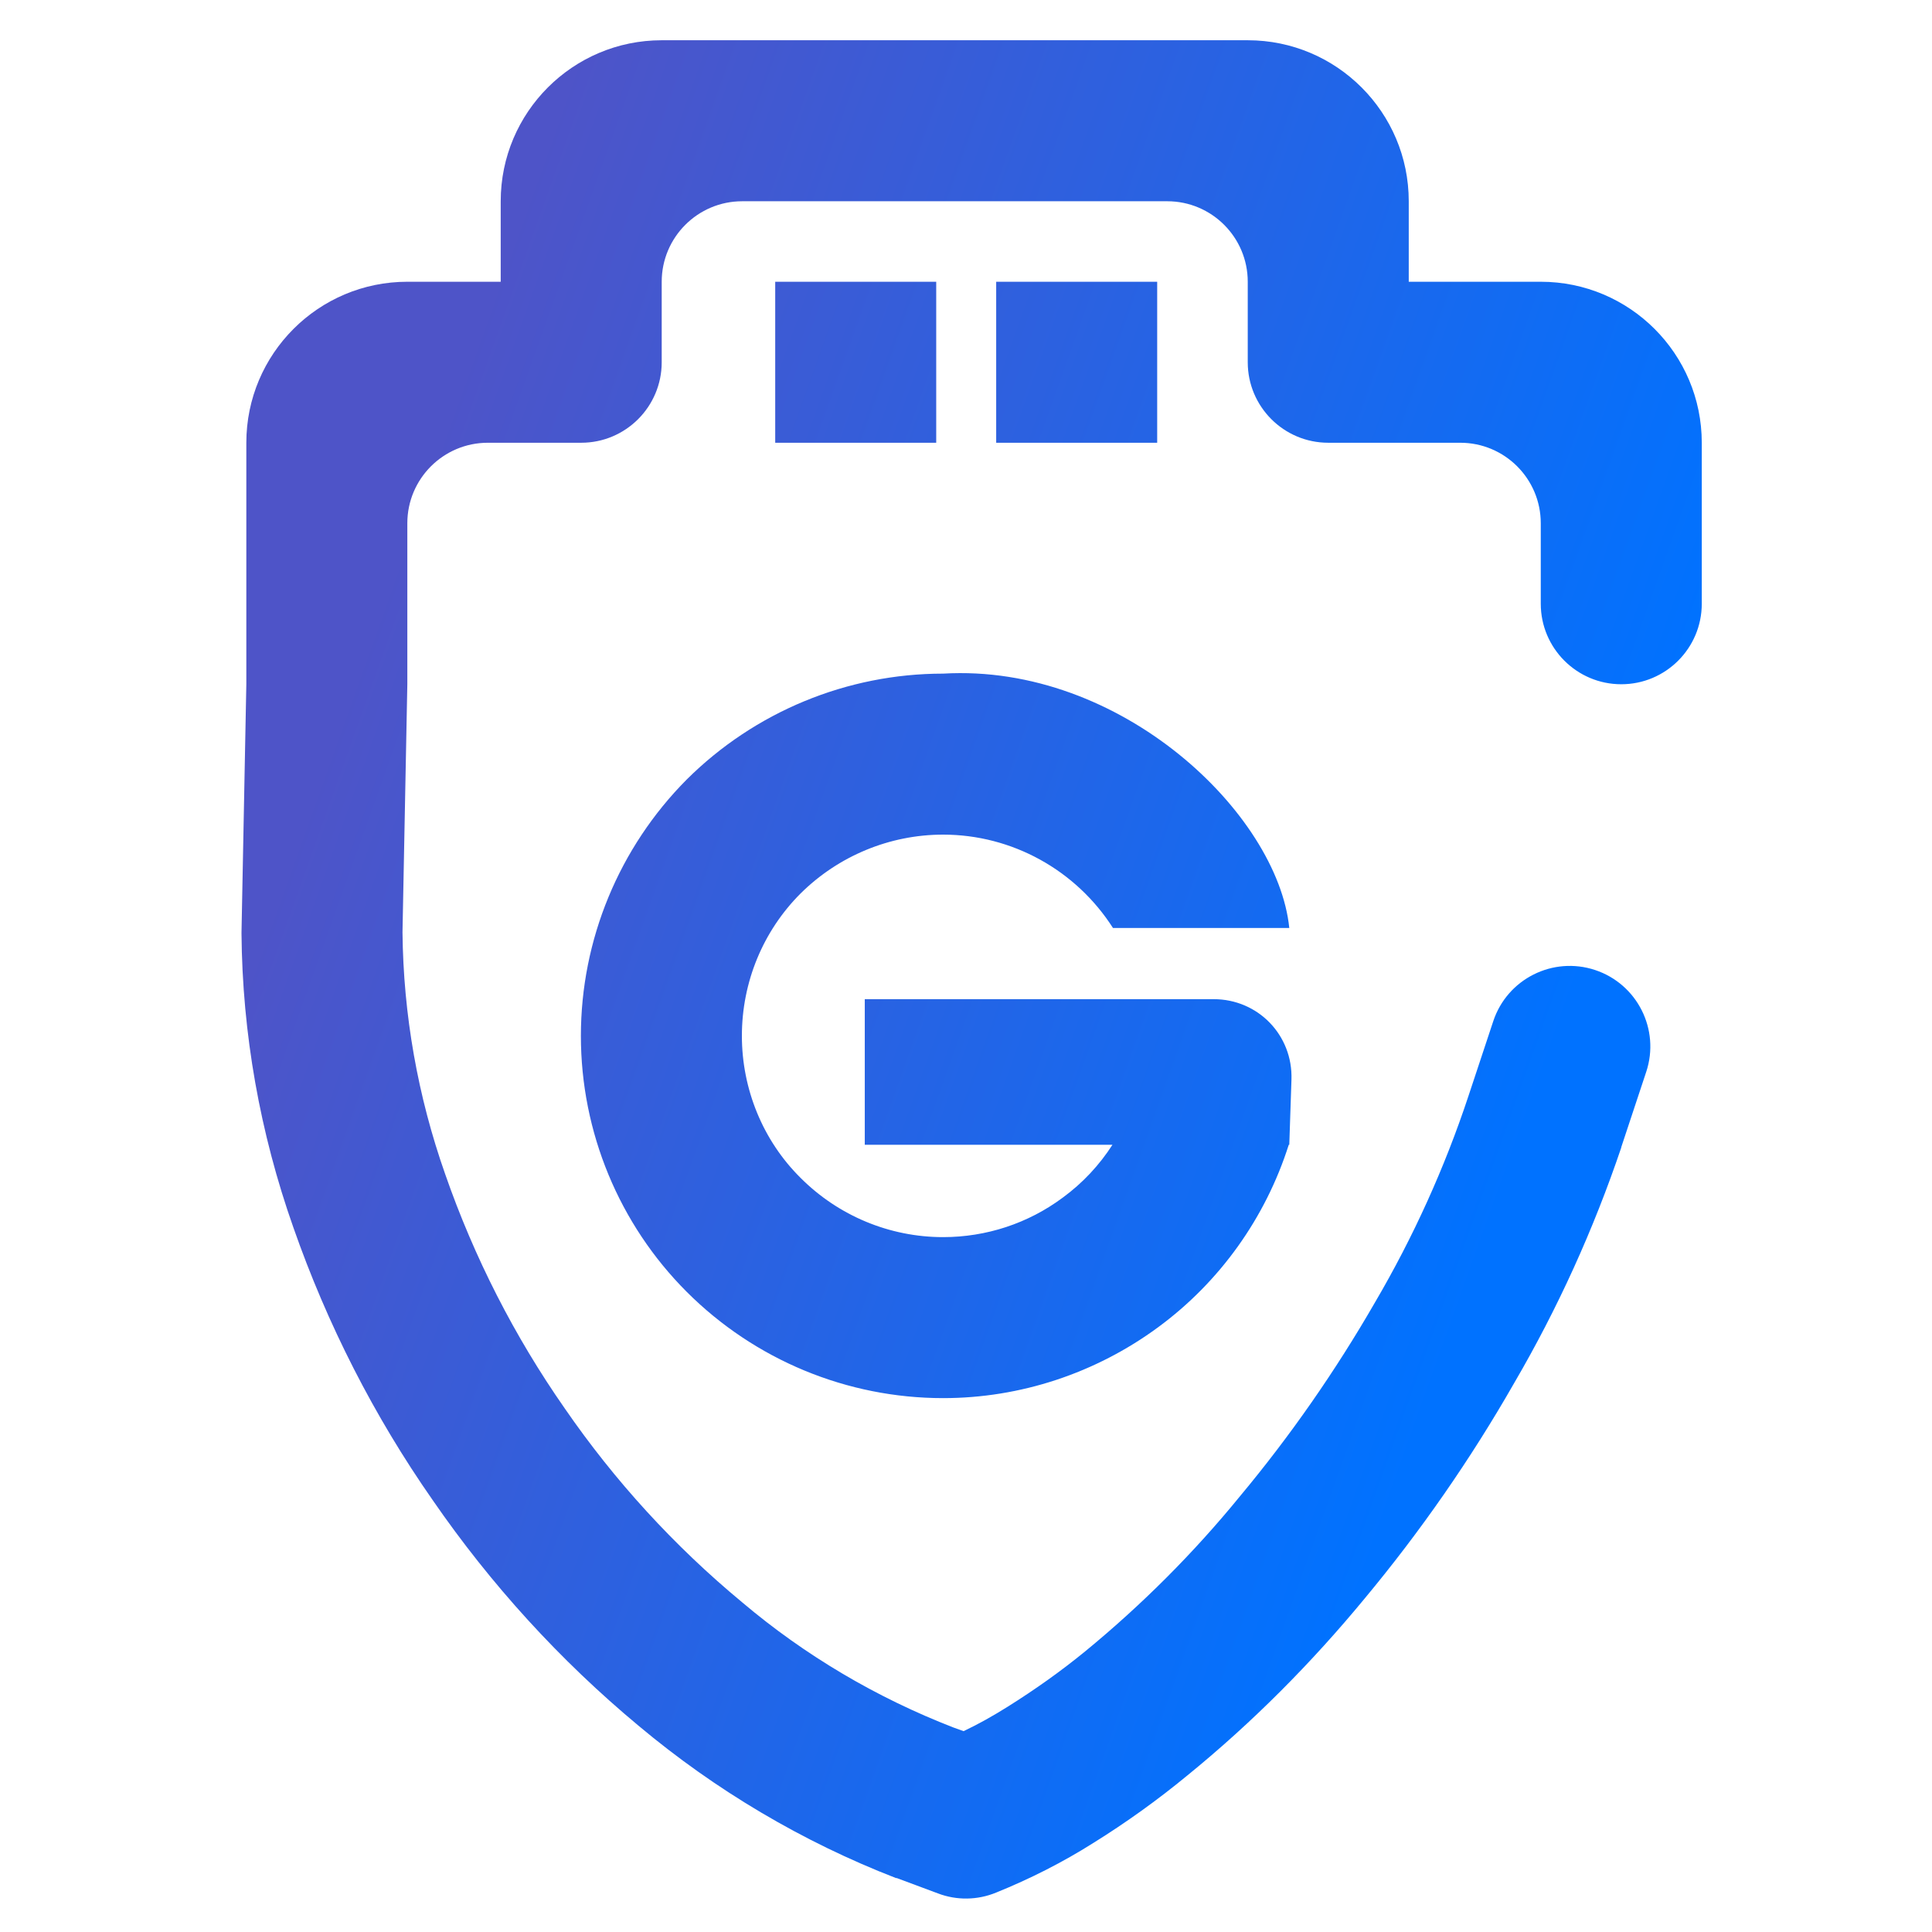
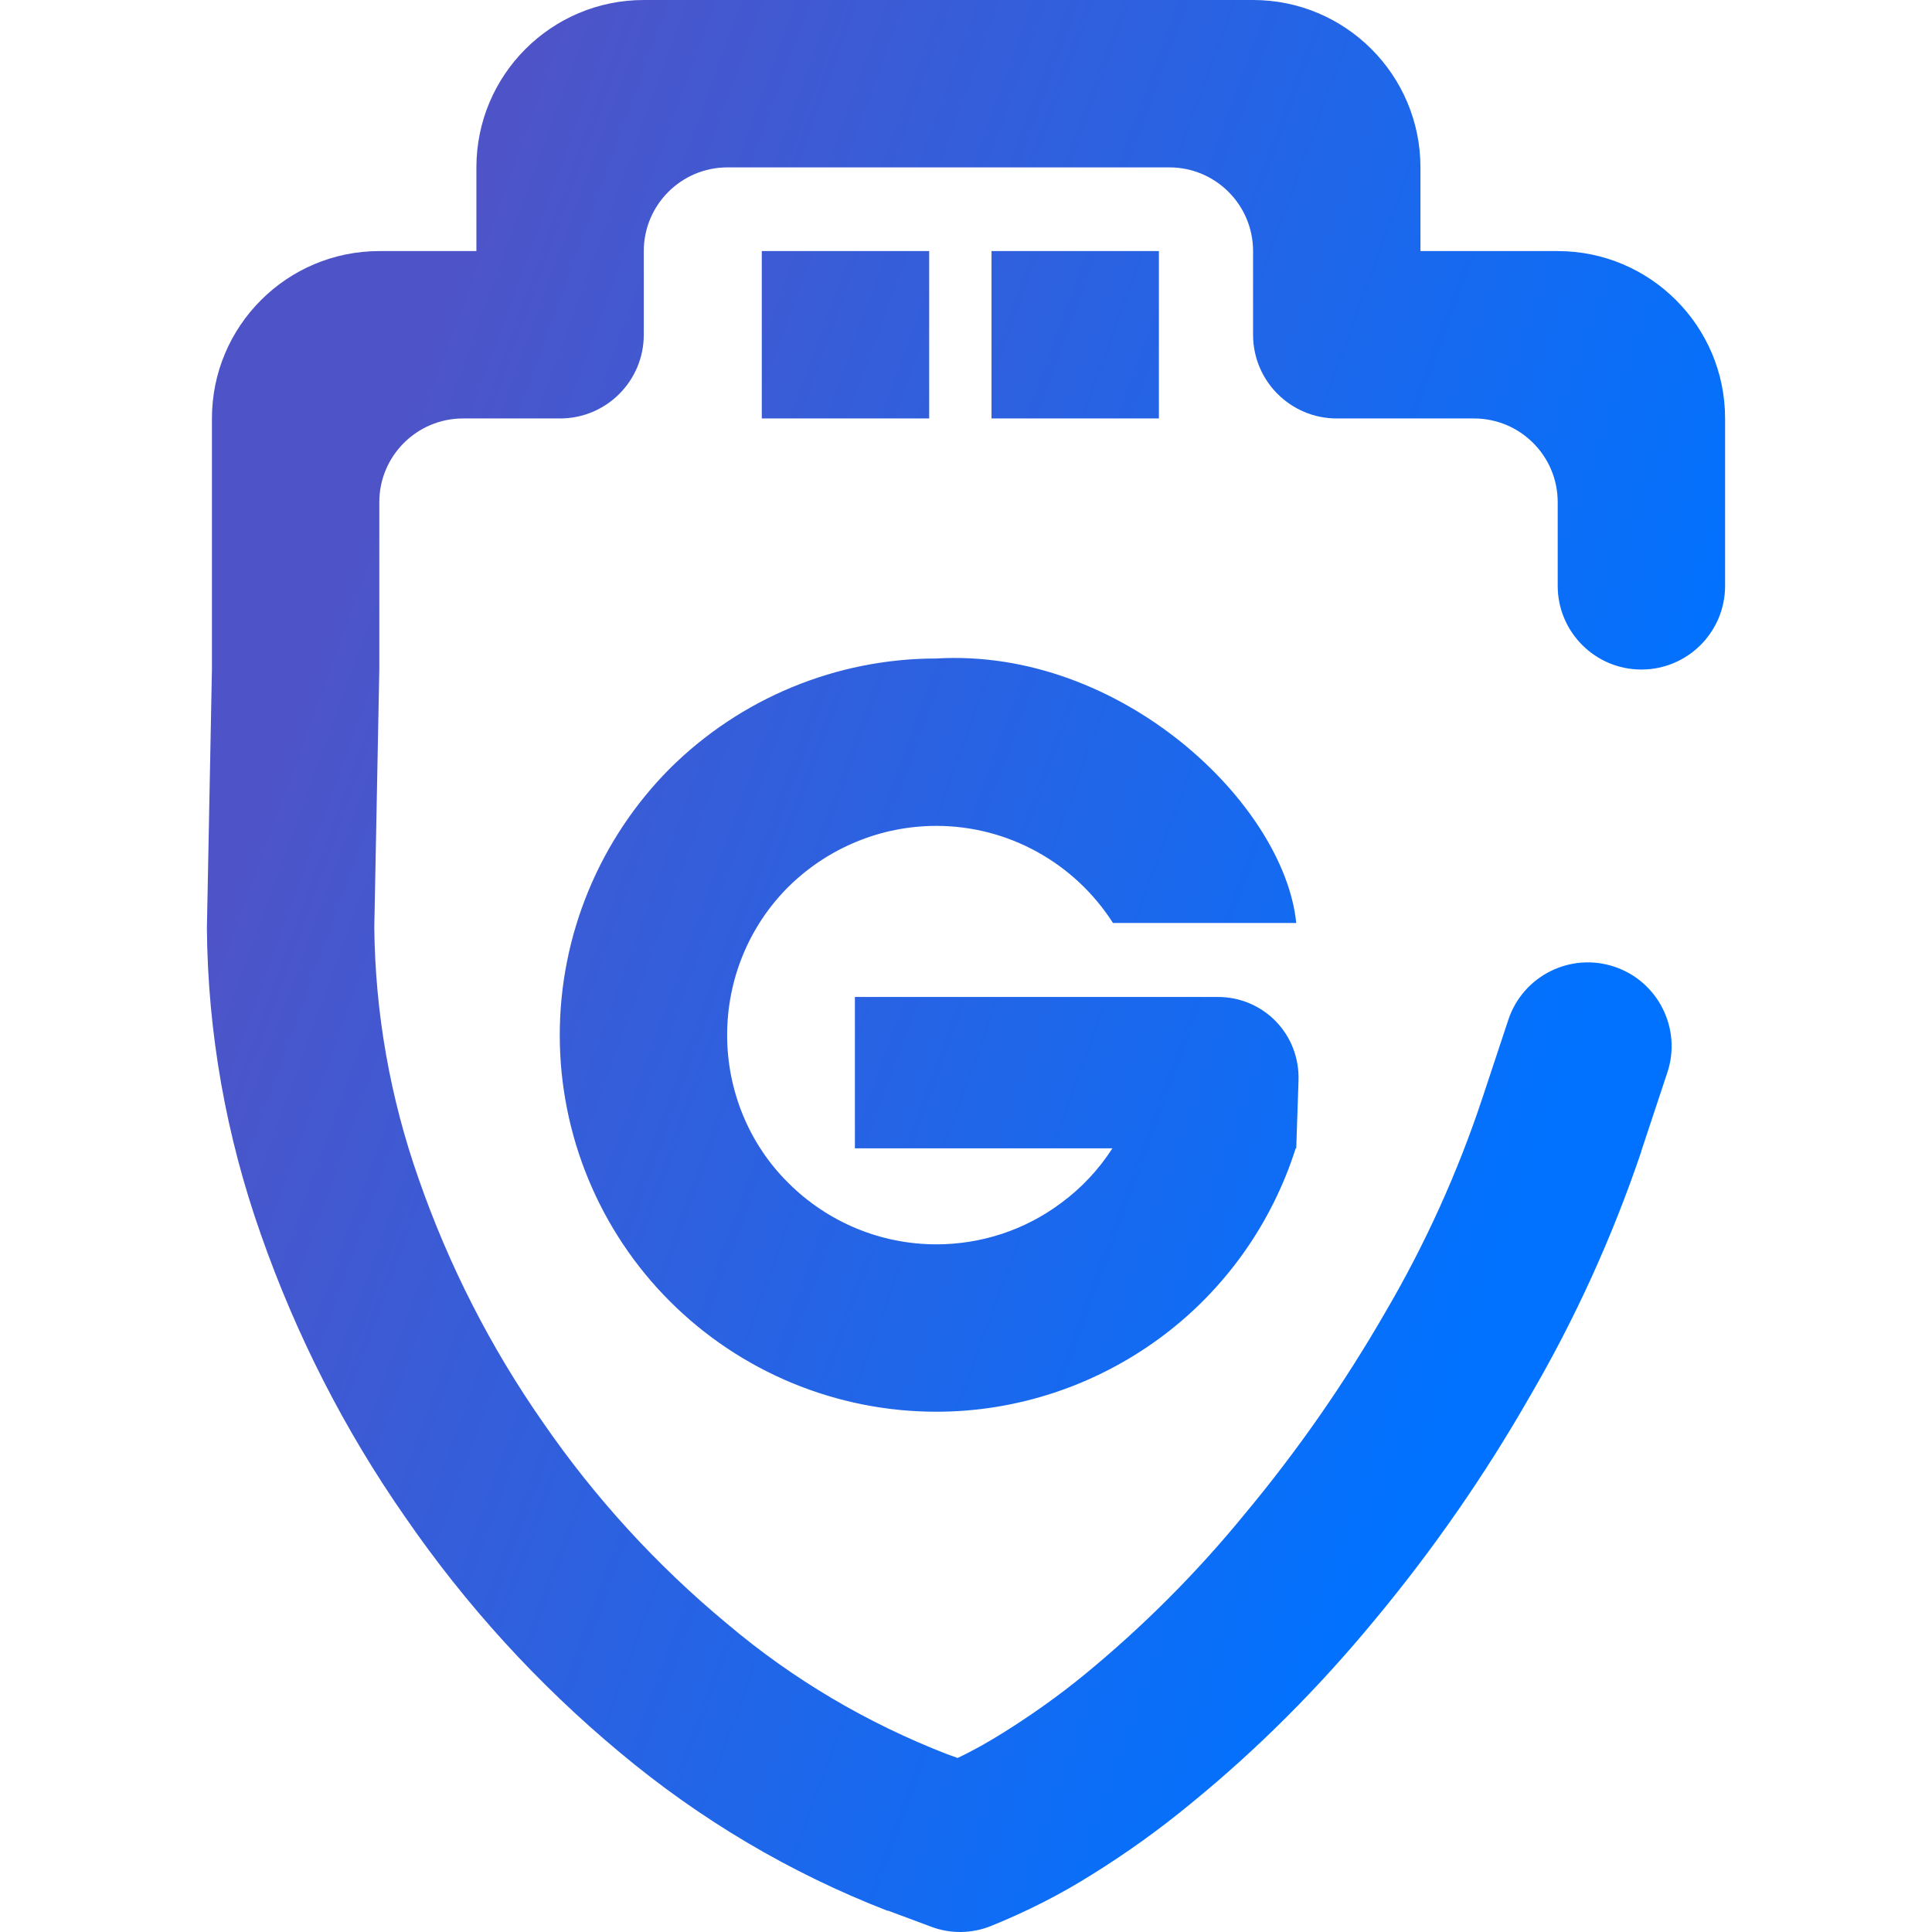
- <svg xmlns="http://www.w3.org/2000/svg" style="isolation:isolate" viewBox="0 0 48 48" width="48pt" height="48pt">
+ <svg xmlns="http://www.w3.org/2000/svg" style="isolation:isolate" viewBox="0 0 36 36" width="48" height="48" version="1.1" id="svg9">
+   <defs id="defs13" />
  <linearGradient id="_lgradient_11" x1="0" y1="0.5" x2="0.907" y2="0.92" gradientTransform="matrix(36.28,0,0,46.169,6,1)" gradientUnits="userSpaceOnUse">
-     <stop offset="0%" stop-opacity="1" style="stop-color:rgb(78,84,200)" />
-     <stop offset="83.888%" stop-opacity="1" style="stop-color:rgb(0,114,255)" />
+     <stop offset="0%" stop-opacity="1" style="stop-color:rgb(78,84,200)" id="stop2" />
+     <stop offset="83.888%" stop-opacity="1" style="stop-color:rgb(0,114,255)" id="stop4" />
  </linearGradient>
-   <path d=" M 6.12 17 L 6 23.17 C 6 23.18 6 23.18 6 23.19 C 6.02 25.68 6.46 28.15 7.29 30.5 C 8.13 32.9 9.29 35.18 10.75 37.27 C 12.19 39.36 13.91 41.25 15.87 42.88 C 17.78 44.48 19.94 45.76 22.26 46.66 C 22.27 46.66 22.27 46.66 22.28 46.66 L 23.3 47.04 C 23.77 47.22 24.29 47.21 24.75 47.02 C 25.59 46.68 26.4 46.27 27.16 45.79 C 27.98 45.28 28.76 44.72 29.5 44.11 C 31.11 42.8 32.58 41.32 33.9 39.72 C 35.29 38.05 36.54 36.25 37.62 34.36 C 38.7 32.51 39.59 30.55 40.28 28.51 C 40.28 28.51 40.28 28.5 40.28 28.5 L 40.9 26.63 L 40.9 26.63 C 41.248 25.581 40.679 24.448 39.63 24.1 L 39.63 24.1 C 38.581 23.752 37.448 24.321 37.1 25.37 L 37.1 25.37 L 37.1 25.37 L 36.48 27.24 C 35.89 29.02 35.11 30.74 34.16 32.36 C 33.18 34.06 32.06 35.67 30.81 37.17 C 29.66 38.58 28.37 39.87 26.97 41.02 C 26.36 41.52 25.71 41.98 25.04 42.4 C 24.69 42.62 24.32 42.83 23.94 43.01 L 23.69 42.92 C 21.78 42.18 20 41.13 18.44 39.81 C 16.75 38.41 15.27 36.79 14.03 34.99 C 12.78 33.2 11.78 31.24 11.06 29.17 C 10.38 27.24 10.02 25.21 10 23.16 L 10.12 17 L 10.12 17 L 10.12 15 L 10.12 13 C 10.12 11.896 11.016 11 12.12 11 L 14.44 11 C 15.544 11 16.44 10.104 16.44 9 L 16.44 7 C 16.44 5.896 17.336 5 18.44 5 L 29 5 C 30.104 5 31 5.896 31 7 L 31 9 C 31 10.104 31.896 11 33 11 L 36.28 11 C 37.384 11 38.28 11.896 38.28 13 L 38.28 15 L 38.28 15 C 38.28 16.104 39.176 17 40.28 17 L 40.28 17 C 41.384 17 42.28 16.104 42.28 15 L 42.28 15 L 42.28 11 C 42.28 8.792 40.488 7 38.28 7 L 35 7 L 35 5 C 35 2.792 33.208 1 31 1 L 16.44 1 C 14.232 1 12.44 2.792 12.44 5 L 12.44 7 L 10.12 7 C 7.912 7 6.12 8.792 6.12 11 L 6.12 15 L 6.12 17 L 6.12 17 L 6.12 17 L 6.12 17 Z  M 32.019 28.441 C 31.444 30.252 30.31 31.846 28.772 32.976 C 27.222 34.116 25.352 34.736 23.432 34.736 C 21.042 34.736 18.752 33.786 17.062 32.096 C 15.382 30.416 14.432 28.126 14.432 25.736 C 14.432 23.346 15.382 21.056 17.062 19.366 C 18.752 17.686 21.042 16.736 23.432 16.736 C 27.853 16.477 31.743 20.217 32.032 23.056 L 27.652 23.056 C 26.732 21.616 25.142 20.736 23.432 20.736 C 22.102 20.736 20.832 21.266 19.892 22.196 C 18.952 23.136 18.432 24.406 18.432 25.736 C 18.432 27.056 18.952 28.336 19.892 29.266 C 20.832 30.206 22.102 30.736 23.432 30.736 C 24.502 30.736 25.542 30.396 26.402 29.756 C 26.895 29.396 27.312 28.949 27.639 28.441 L 21.485 28.441 L 21.485 24.824 L 30.153 24.824 C 31.257 24.824 32.123 25.72 32.086 26.823 L 32.032 28.441 L 32.019 28.441 L 32.019 28.441 L 32.019 28.441 L 32.019 28.441 Z  M 19.26 7 L 23.26 7 L 23.26 11 L 19.26 11 L 19.26 7 L 19.26 7 Z  M 24.75 7 L 28.75 7 L 28.75 11 L 24.75 11 L 24.75 7 Z " fill-rule="evenodd" fill="url(#_lgradient_11)" />
+   <g id="g826" transform="matrix(0.7797444,0,0,0.7797444,-0.8230289,-0.7797444)">
+     <path id="path7" d="M 6.12,17 6,23.17 c 0,0.01 0,0.01 0,0.02 0.02,2.49 0.46,4.96 1.29,7.31 0.84,2.4 2,4.68 3.46,6.77 1.44,2.09 3.16,3.98 5.12,5.61 1.91,1.6 4.07,2.88 6.39,3.78 0.01,0 0.01,0 0.02,0 l 1.02,0.38 c 0.47,0.18 0.99,0.17 1.45,-0.02 0.84,-0.34 1.65,-0.75 2.41,-1.23 0.82,-0.51 1.6,-1.07 2.34,-1.68 1.61,-1.31 3.08,-2.79 4.4,-4.39 1.39,-1.67 2.64,-3.47 3.72,-5.36 1.08,-1.85 1.97,-3.81 2.66,-5.85 0,0 0,-0.01 0,-0.01 l 0.62,-1.87 v 0 c 0.348,-1.049 -0.221,-2.182 -1.27,-2.53 v 0 c -1.049,-0.348 -2.182,0.221 -2.53,1.27 v 0 0 l -0.62,1.87 c -0.59,1.78 -1.37,3.5 -2.32,5.12 -0.98,1.7 -2.1,3.31 -3.35,4.81 -1.15,1.41 -2.44,2.7 -3.84,3.85 -0.61,0.5 -1.26,0.96 -1.93,1.38 -0.35,0.22 -0.72,0.43 -1.1,0.61 L 23.69,42.92 C 21.78,42.18 20,41.13 18.44,39.81 16.75,38.41 15.27,36.79 14.03,34.99 12.78,33.2 11.78,31.24 11.06,29.17 10.38,27.24 10.02,25.21 10,23.16 L 10.12,17 v 0 -2 -2 c 0,-1.104 0.896,-2 2,-2 h 2.32 c 1.104,0 2,-0.896 2,-2 V 7 c 0,-1.104 0.896,-2 2,-2 H 29 c 1.104,0 2,0.896 2,2 v 2 c 0,1.104 0.896,2 2,2 h 3.28 c 1.104,0 2,0.896 2,2 v 2 0 c 0,1.104 0.896,2 2,2 v 0 c 1.104,0 2,-0.896 2,-2 v 0 -4 c 0,-2.208 -1.792,-4 -4,-4 H 35 V 5 C 35,2.792 33.208,1 31,1 H 16.44 c -2.208,0 -4,1.792 -4,4 v 2 h -2.32 c -2.208,0 -4,1.792 -4,4 v 4 z m 25.899,11.441 c -0.575,1.811 -1.709,3.405 -3.247,4.535 -1.55,1.14 -3.42,1.76 -5.34,1.76 -2.39,0 -4.68,-0.95 -6.37,-2.64 -1.68,-1.68 -2.63,-3.97 -2.63,-6.36 0,-2.39 0.95,-4.68 2.63,-6.37 1.69,-1.68 3.98,-2.63 6.37,-2.63 4.421,-0.259 8.311,3.481 8.6,6.32 h -4.38 c -0.92,-1.44 -2.51,-2.32 -4.22,-2.32 -1.33,0 -2.6,0.53 -3.54,1.46 -0.94,0.94 -1.46,2.21 -1.46,3.54 0,1.32 0.52,2.6 1.46,3.53 0.94,0.94 2.21,1.47 3.54,1.47 1.07,0 2.11,-0.34 2.97,-0.98 0.493,-0.36 0.91,-0.807 1.237,-1.315 h -6.154 v -3.617 h 8.668 c 1.104,0 1.97,0.896 1.933,1.999 l -0.054,1.618 z M 19.26,7 h 4 v 4 h -4 z m 5.49,0 h 4 v 4 h -4 z" style="fill:url(#_lgradient_11);fill-rule:evenodd" />
+   </g>
</svg>
